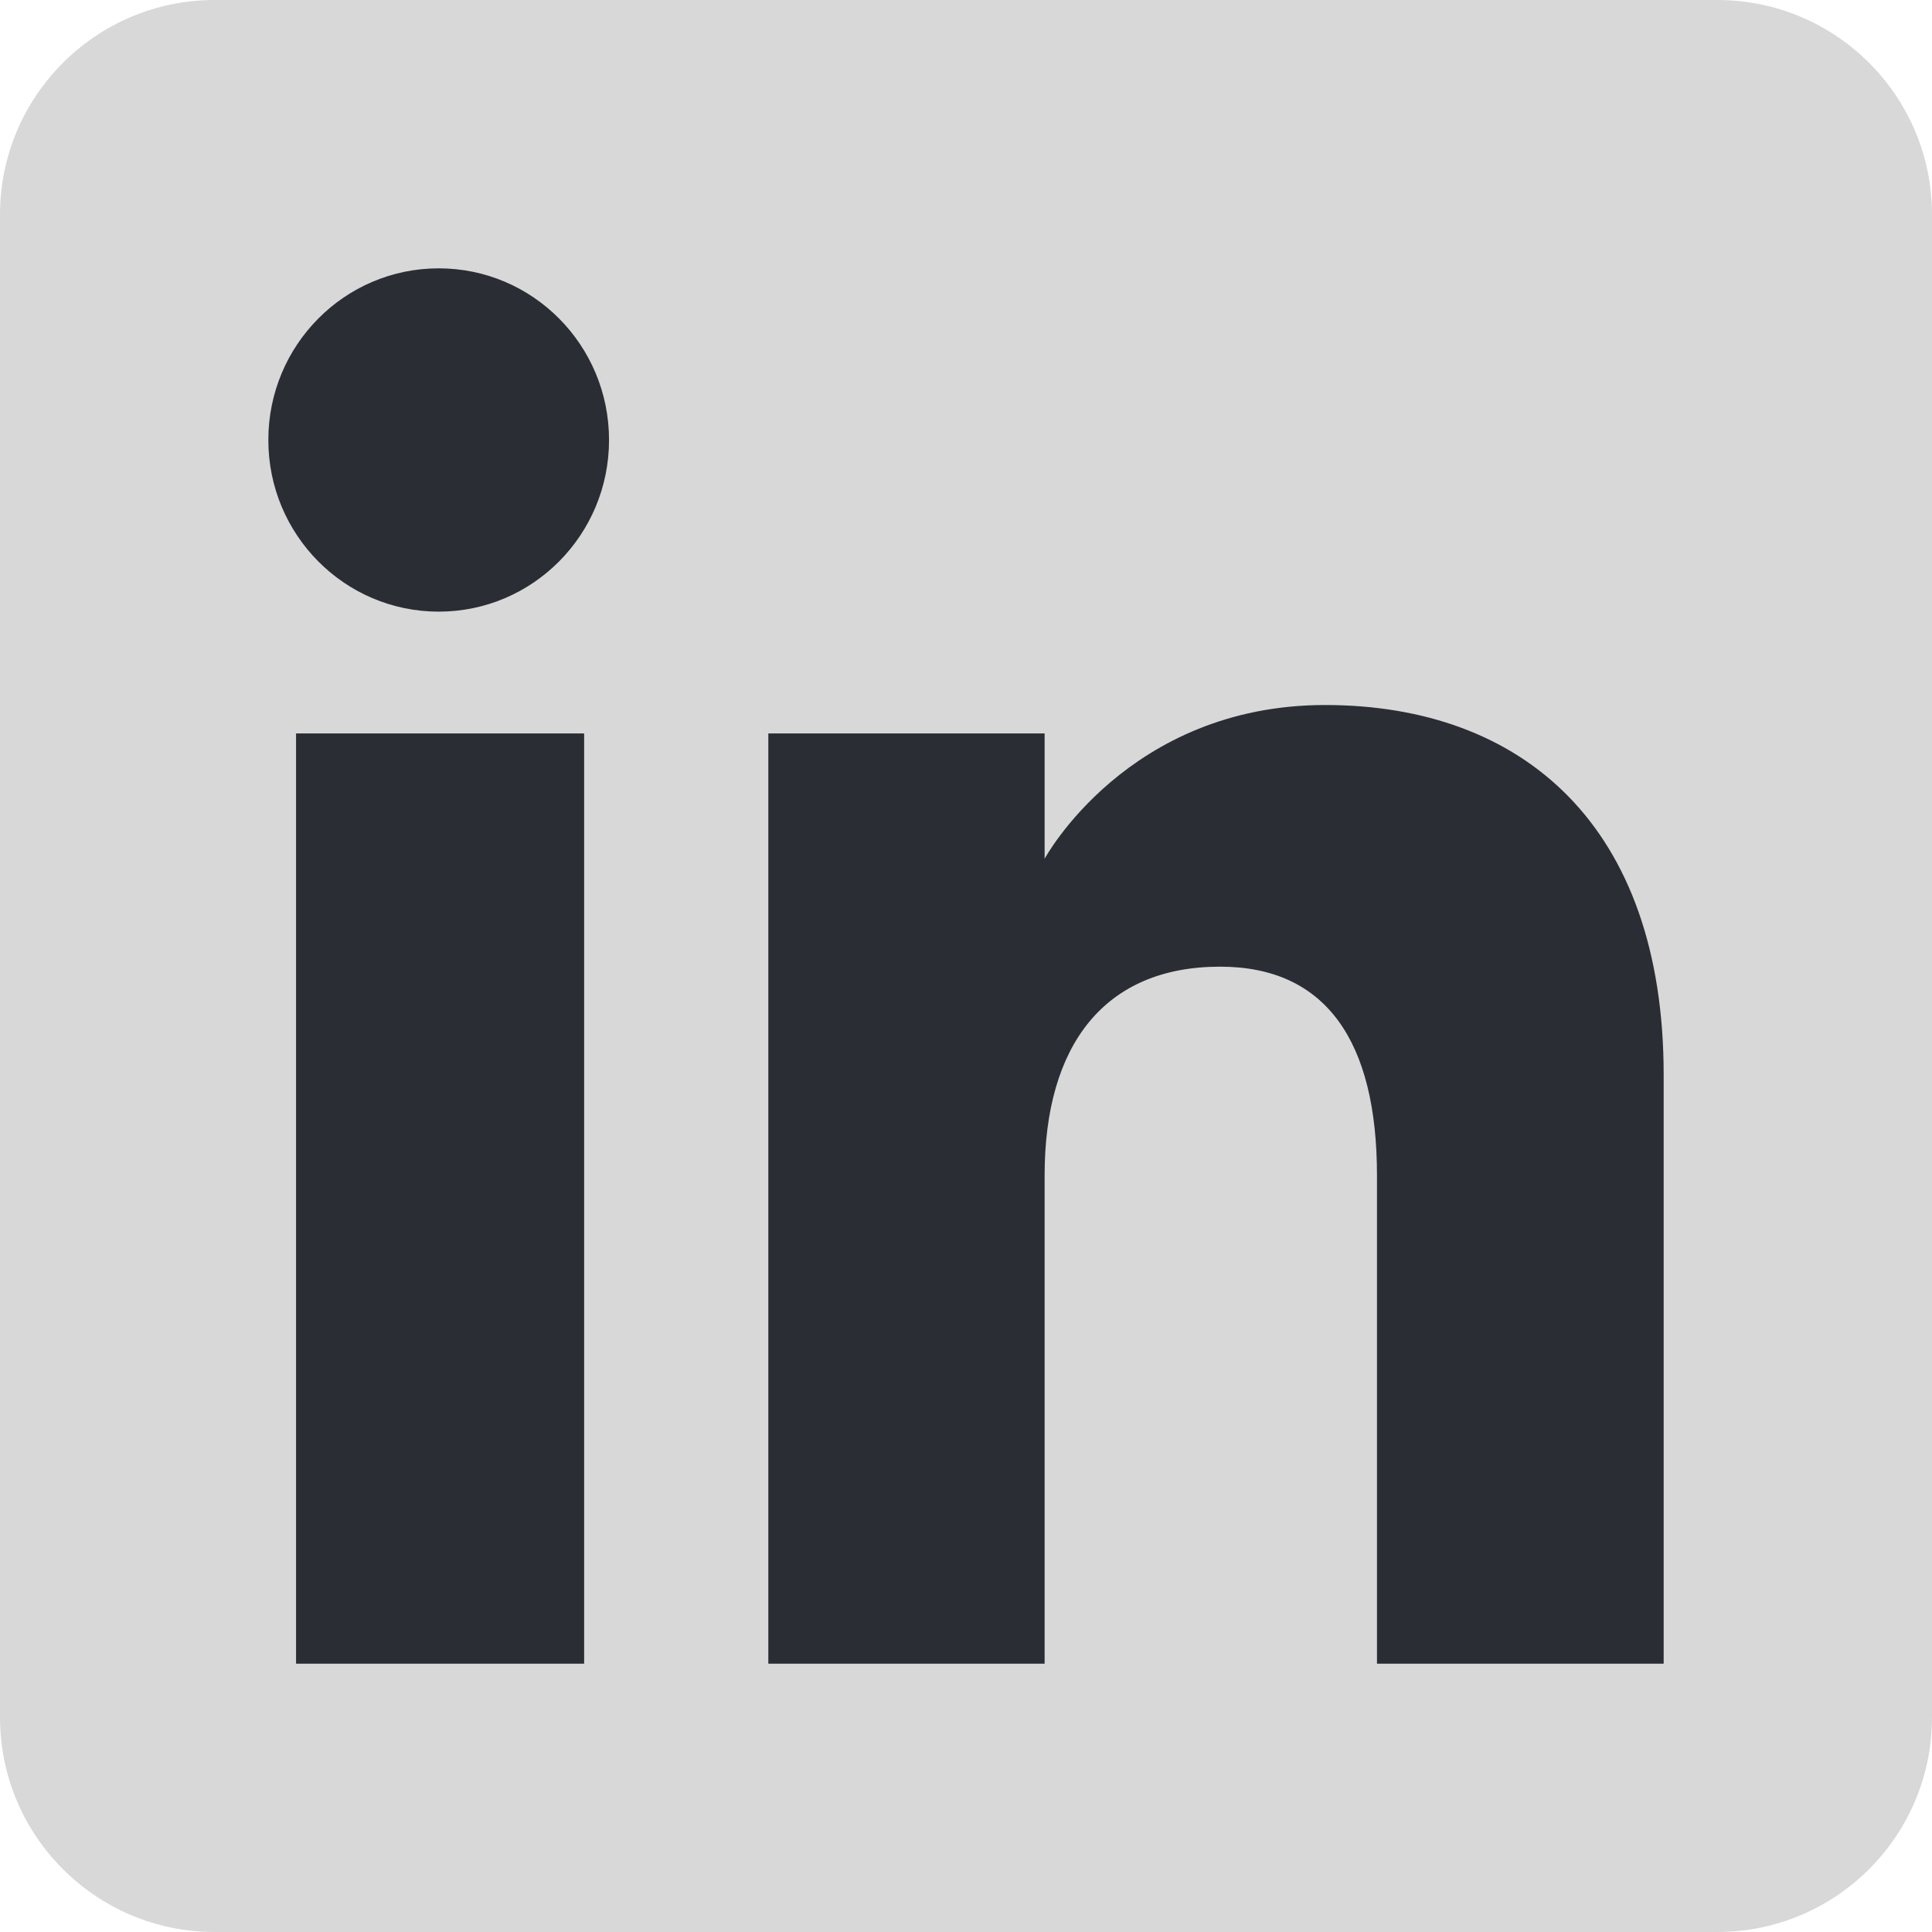
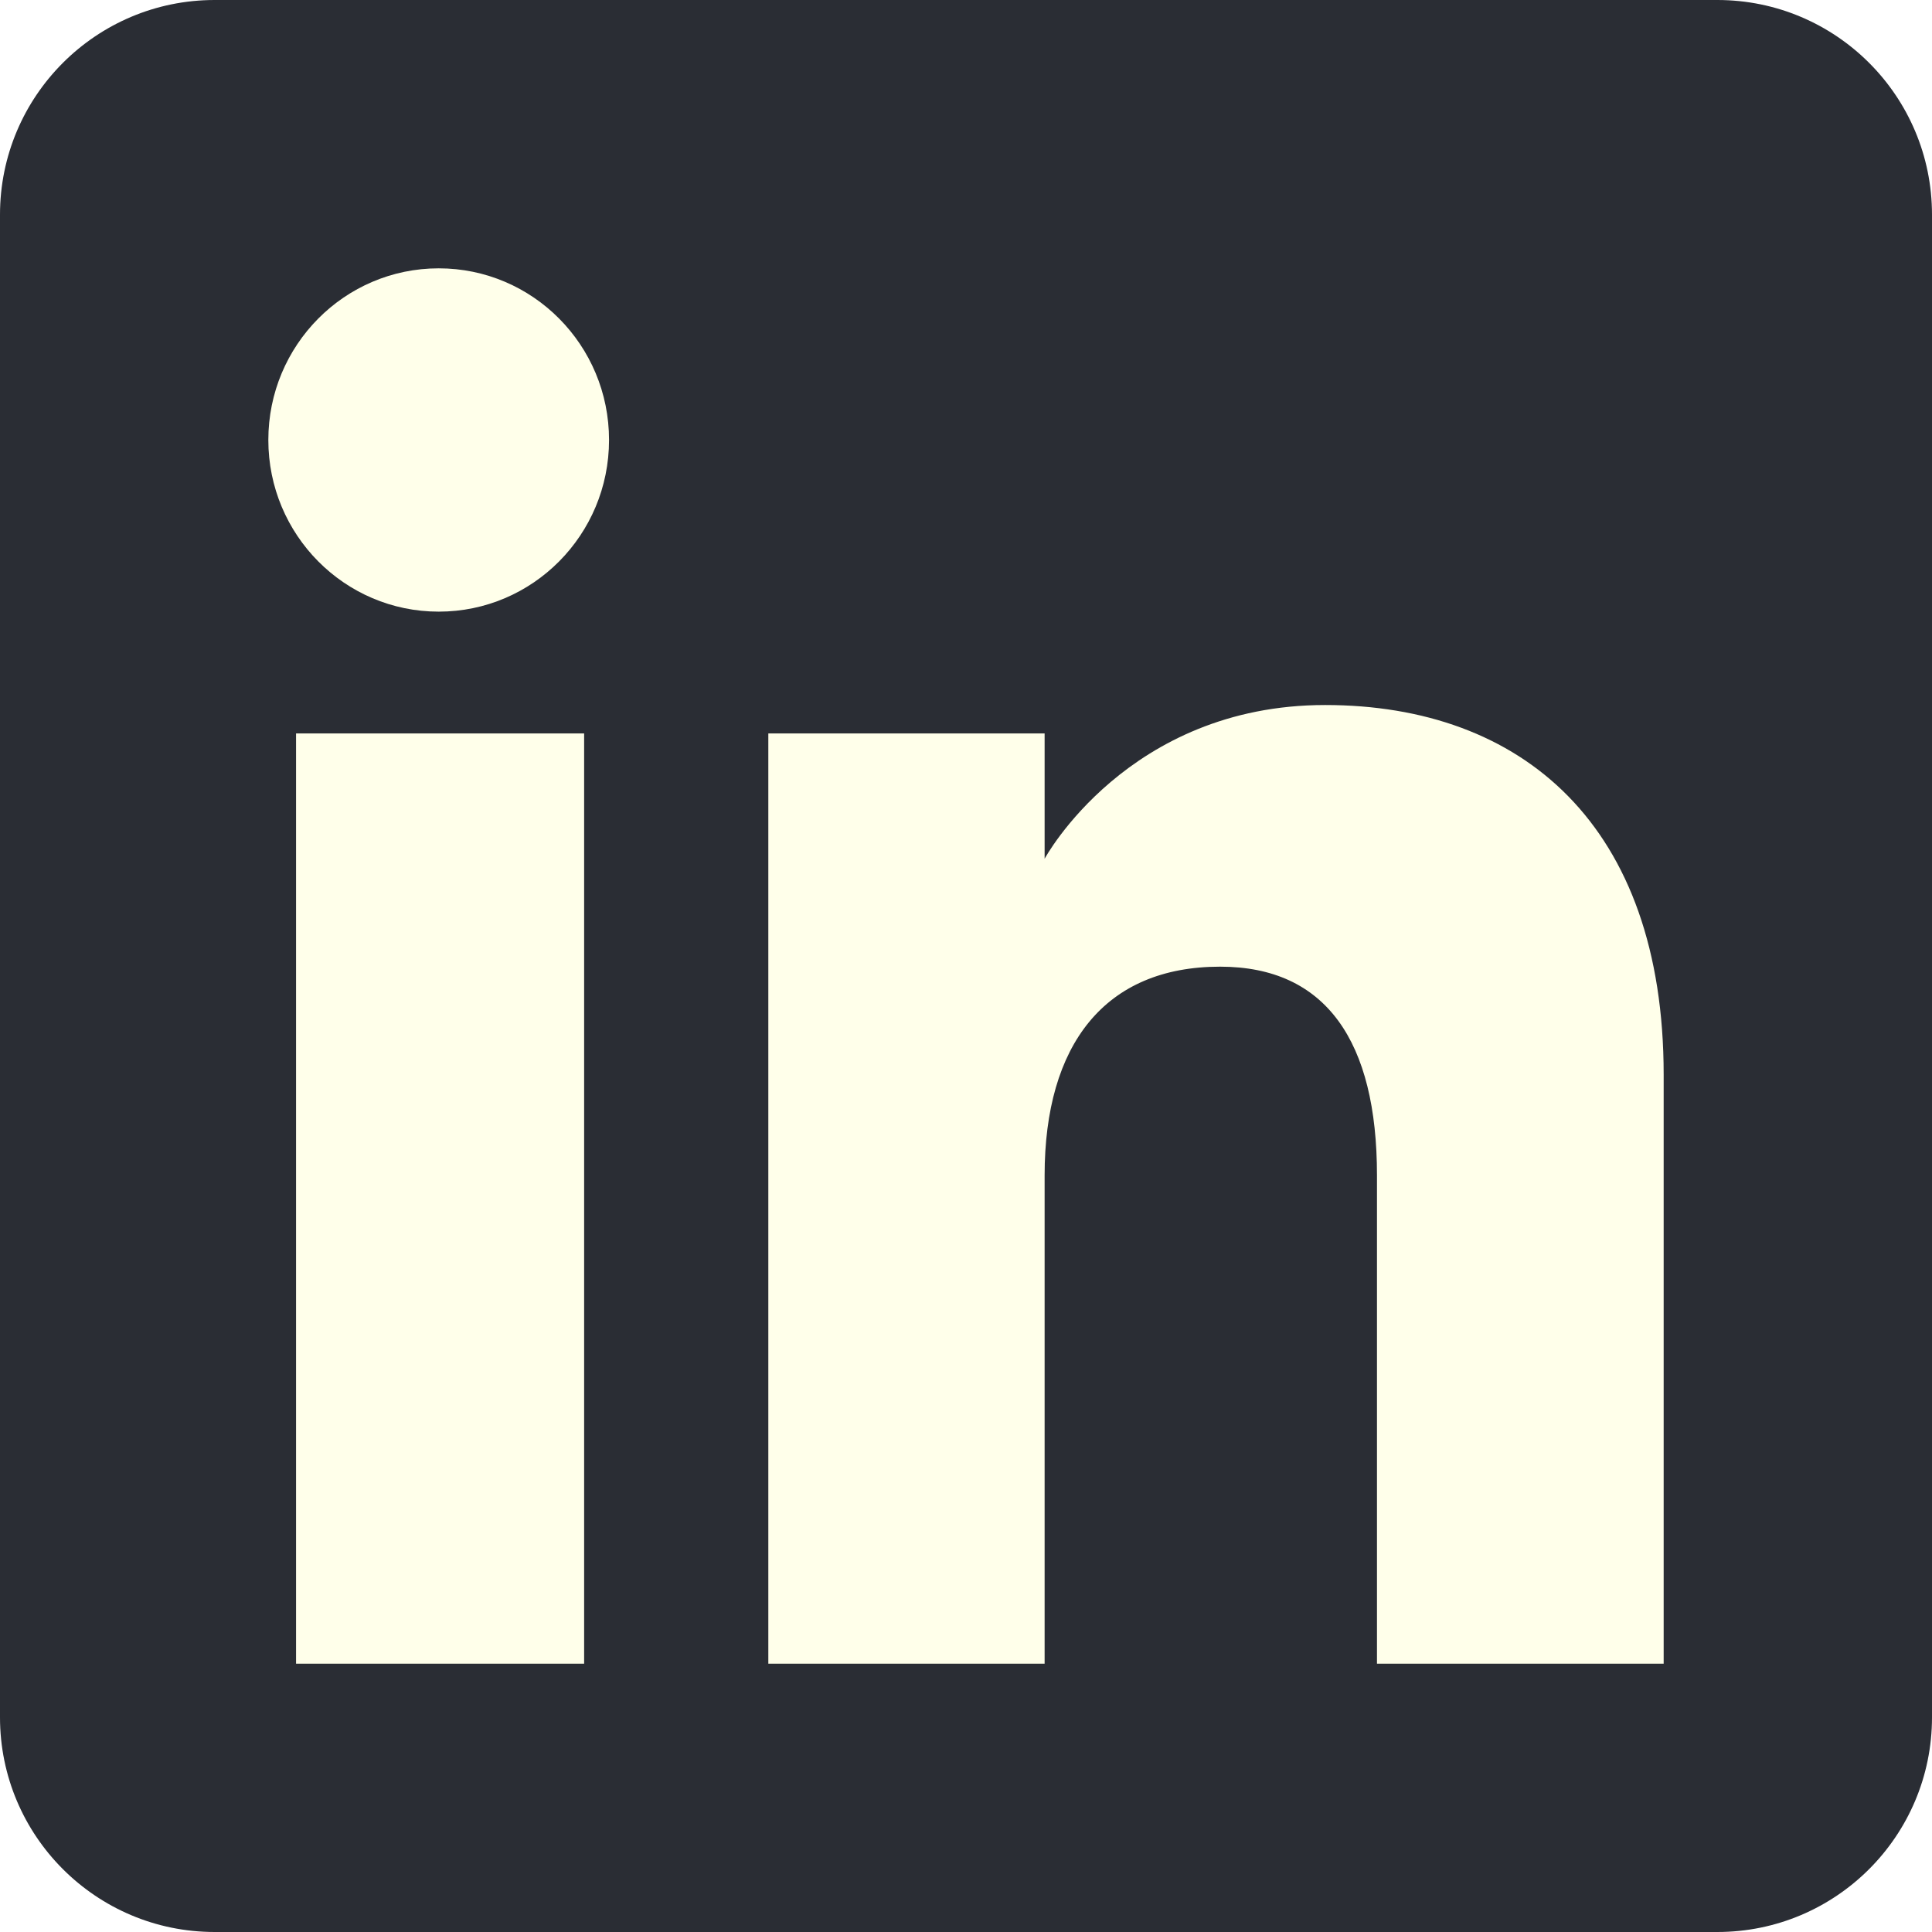
<svg xmlns="http://www.w3.org/2000/svg" height="72" viewBox="0 0 72 72" width="72">
  <g fill="none" fill-rule="evenodd">
-     <path d="M8,72 L64,72 C68.418,72 72,68.418 72,64 L72,8 C72,3.582 68.418,-8.11624501e-16 64,0 L8,0 C3.582,8.11624501e-16 -5.41083001e-16,3.582 0,8 L0,64 C5.41083001e-16,68.418 3.582,72 8,72 Z" fill="#d8d8d8" />
-     <path d="M62,62 L51.316,62 L51.316,43.802 C51.316,38.813 49.42,36.025 45.471,36.025 C41.175,36.025 38.93,38.926 38.93,43.802 L38.93,62 L28.633,62 L28.633,27.333 L38.93,27.333 L38.93,32.003 C38.93,32.003 42.026,26.274 49.383,26.274 C56.736,26.274 62,30.764 62,40.051 L62,62 Z M16.349,22.794 C12.842,22.794 10,19.93 10,16.397 C10,12.864 12.842,10 16.349,10 C19.857,10 22.697,12.864 22.697,16.397 C22.697,19.93 19.857,22.794 16.349,22.794 Z M11.033,62 L21.769,62 L21.769,27.333 L11.033,27.333 L11.033,62 Z" fill="#2a2d34" />
+     <path d="M8,72 L64,72 C68.418,72 72,68.418 72,64 L72,8 C72,3.582 68.418,-8.11624501e-16 64,0 L8,0 C3.582,8.11624501e-16 -5.41083001e-16,3.582 0,8 L0,64 C5.41083001e-16,68.418 3.582,72 8,72 Z" fill="#2a2d34" />
+     <path d="M62,62 L51.316,62 L51.316,43.802 C51.316,38.813 49.42,36.025 45.471,36.025 C41.175,36.025 38.93,38.926 38.93,43.802 L38.93,62 L28.633,62 L28.633,27.333 L38.93,27.333 L38.93,32.003 C38.93,32.003 42.026,26.274 49.383,26.274 C56.736,26.274 62,30.764 62,40.051 L62,62 Z M16.349,22.794 C12.842,22.794 10,19.93 10,16.397 C10,12.864 12.842,10 16.349,10 C19.857,10 22.697,12.864 22.697,16.397 C22.697,19.93 19.857,22.794 16.349,22.794 Z M11.033,62 L21.769,62 L21.769,27.333 L11.033,27.333 L11.033,62 Z" fill="#ffffea" />
  </g>
</svg>
